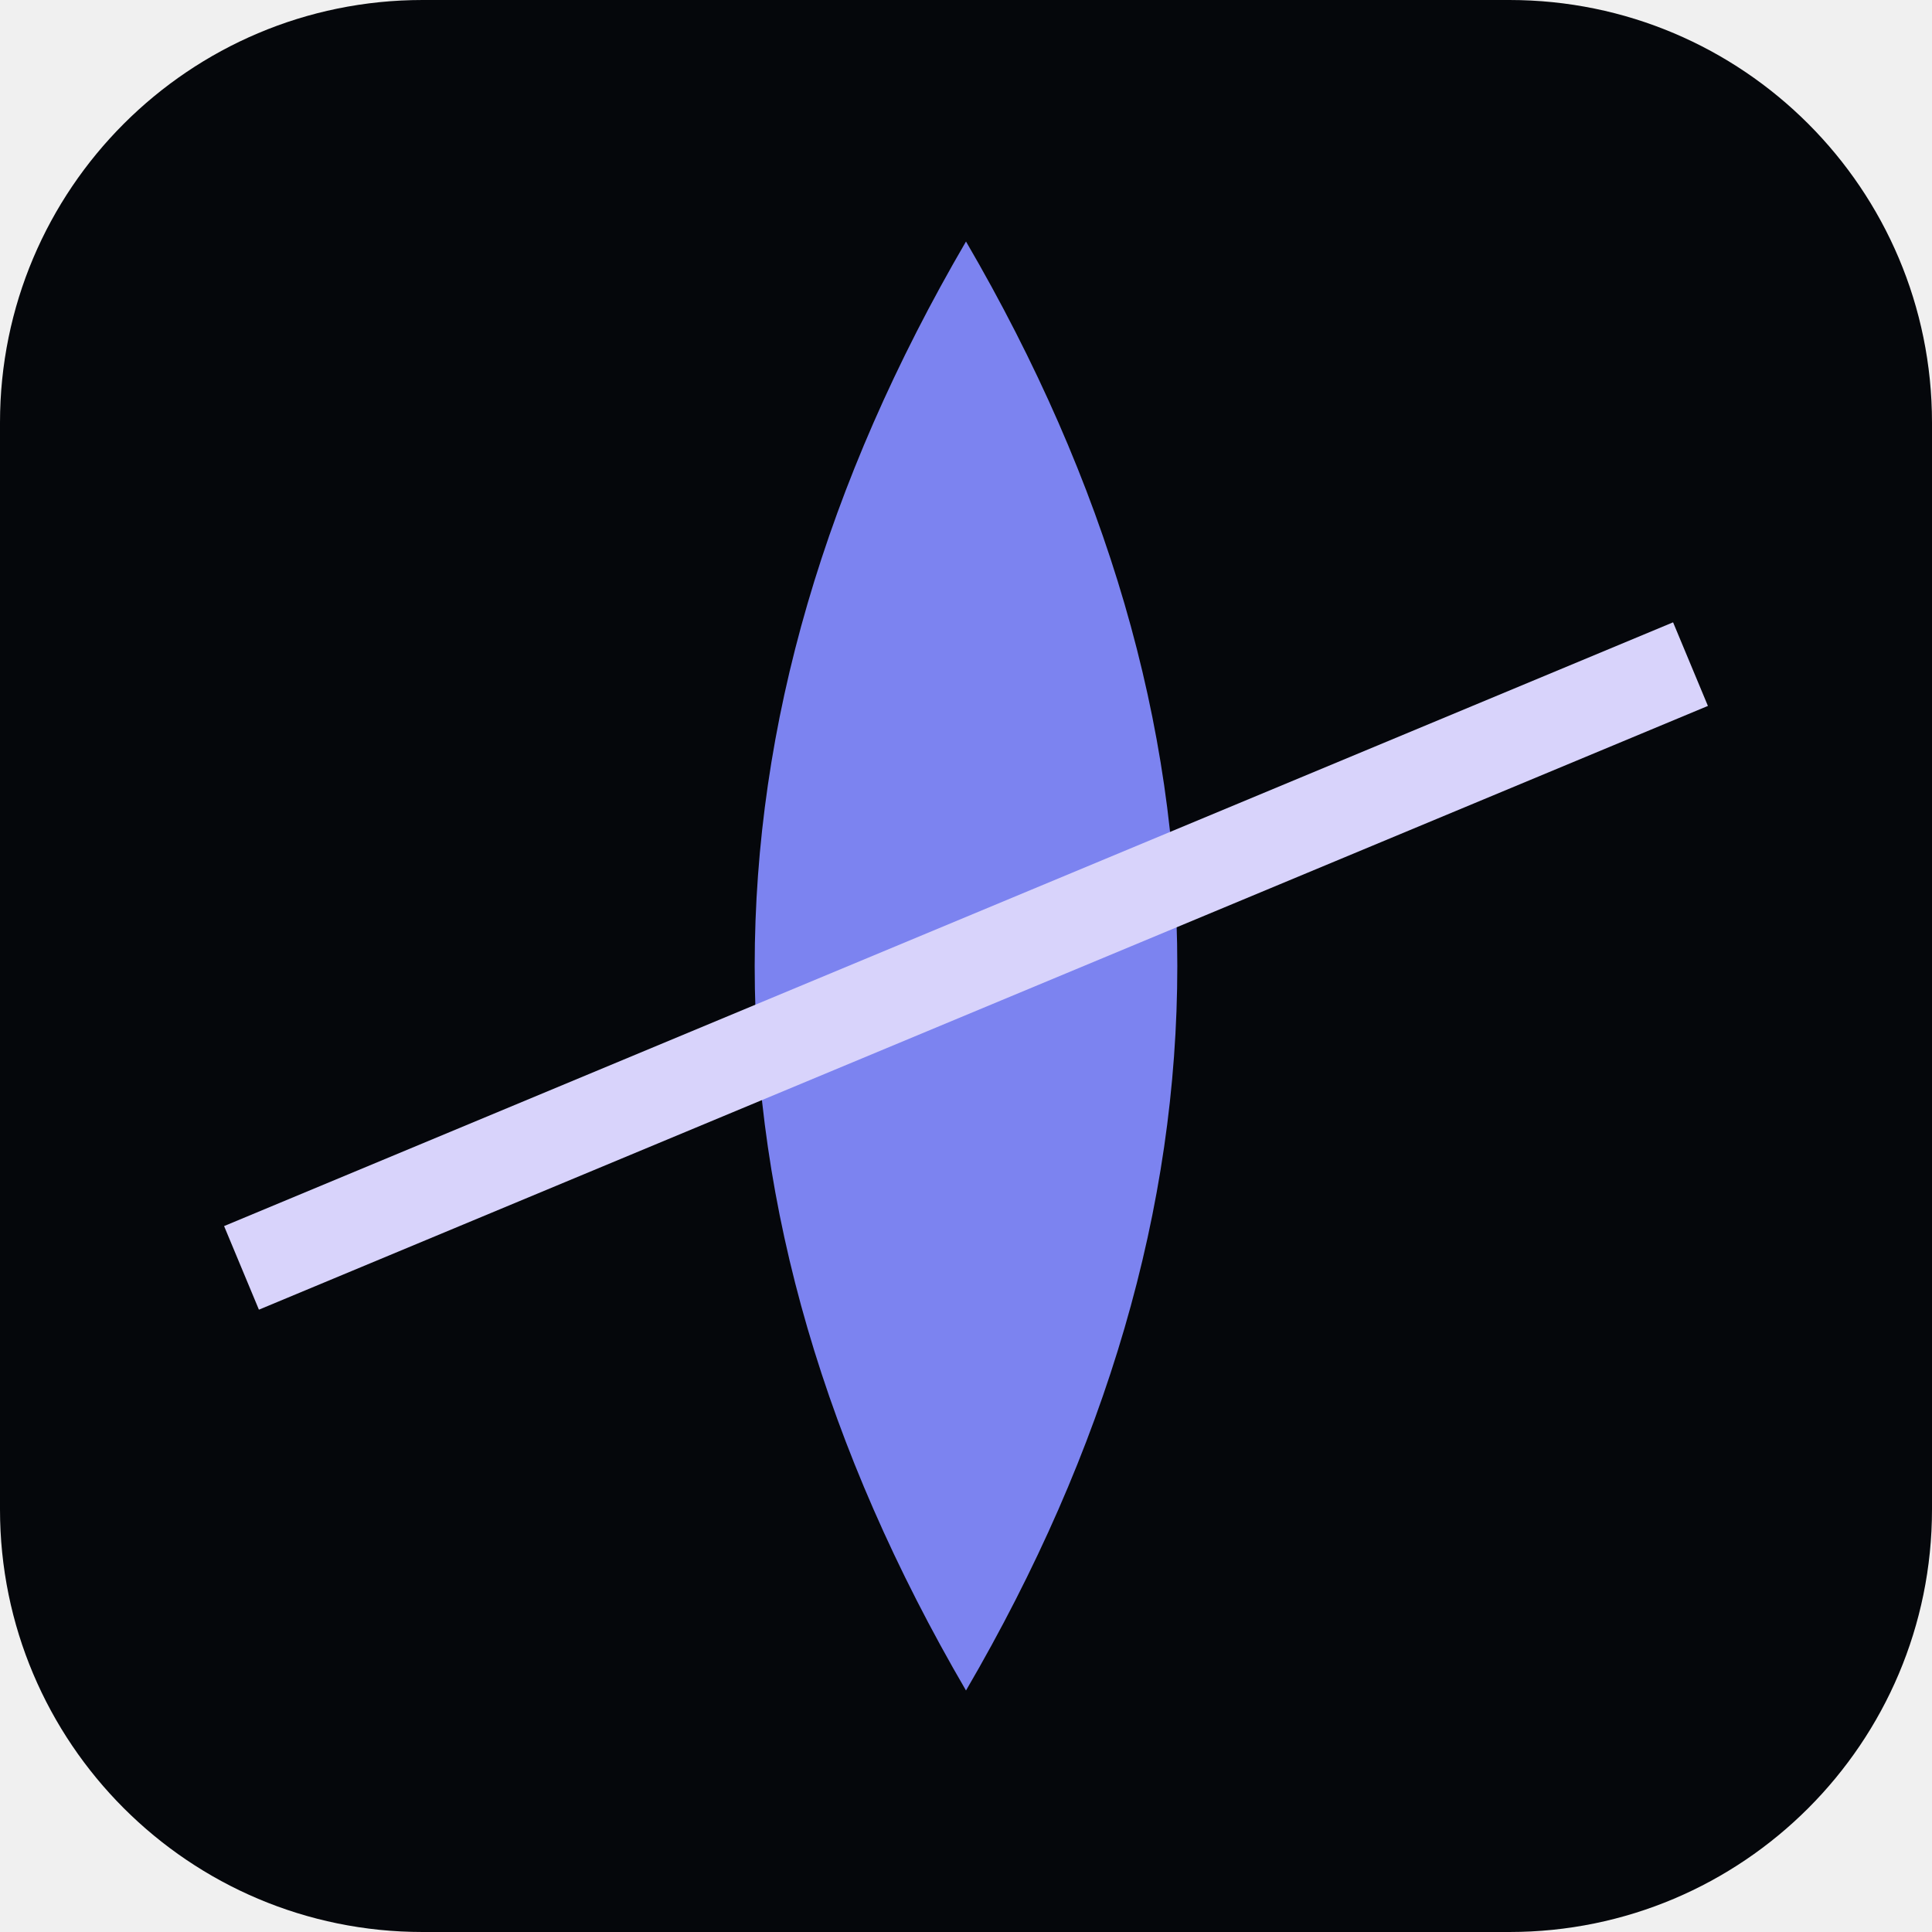
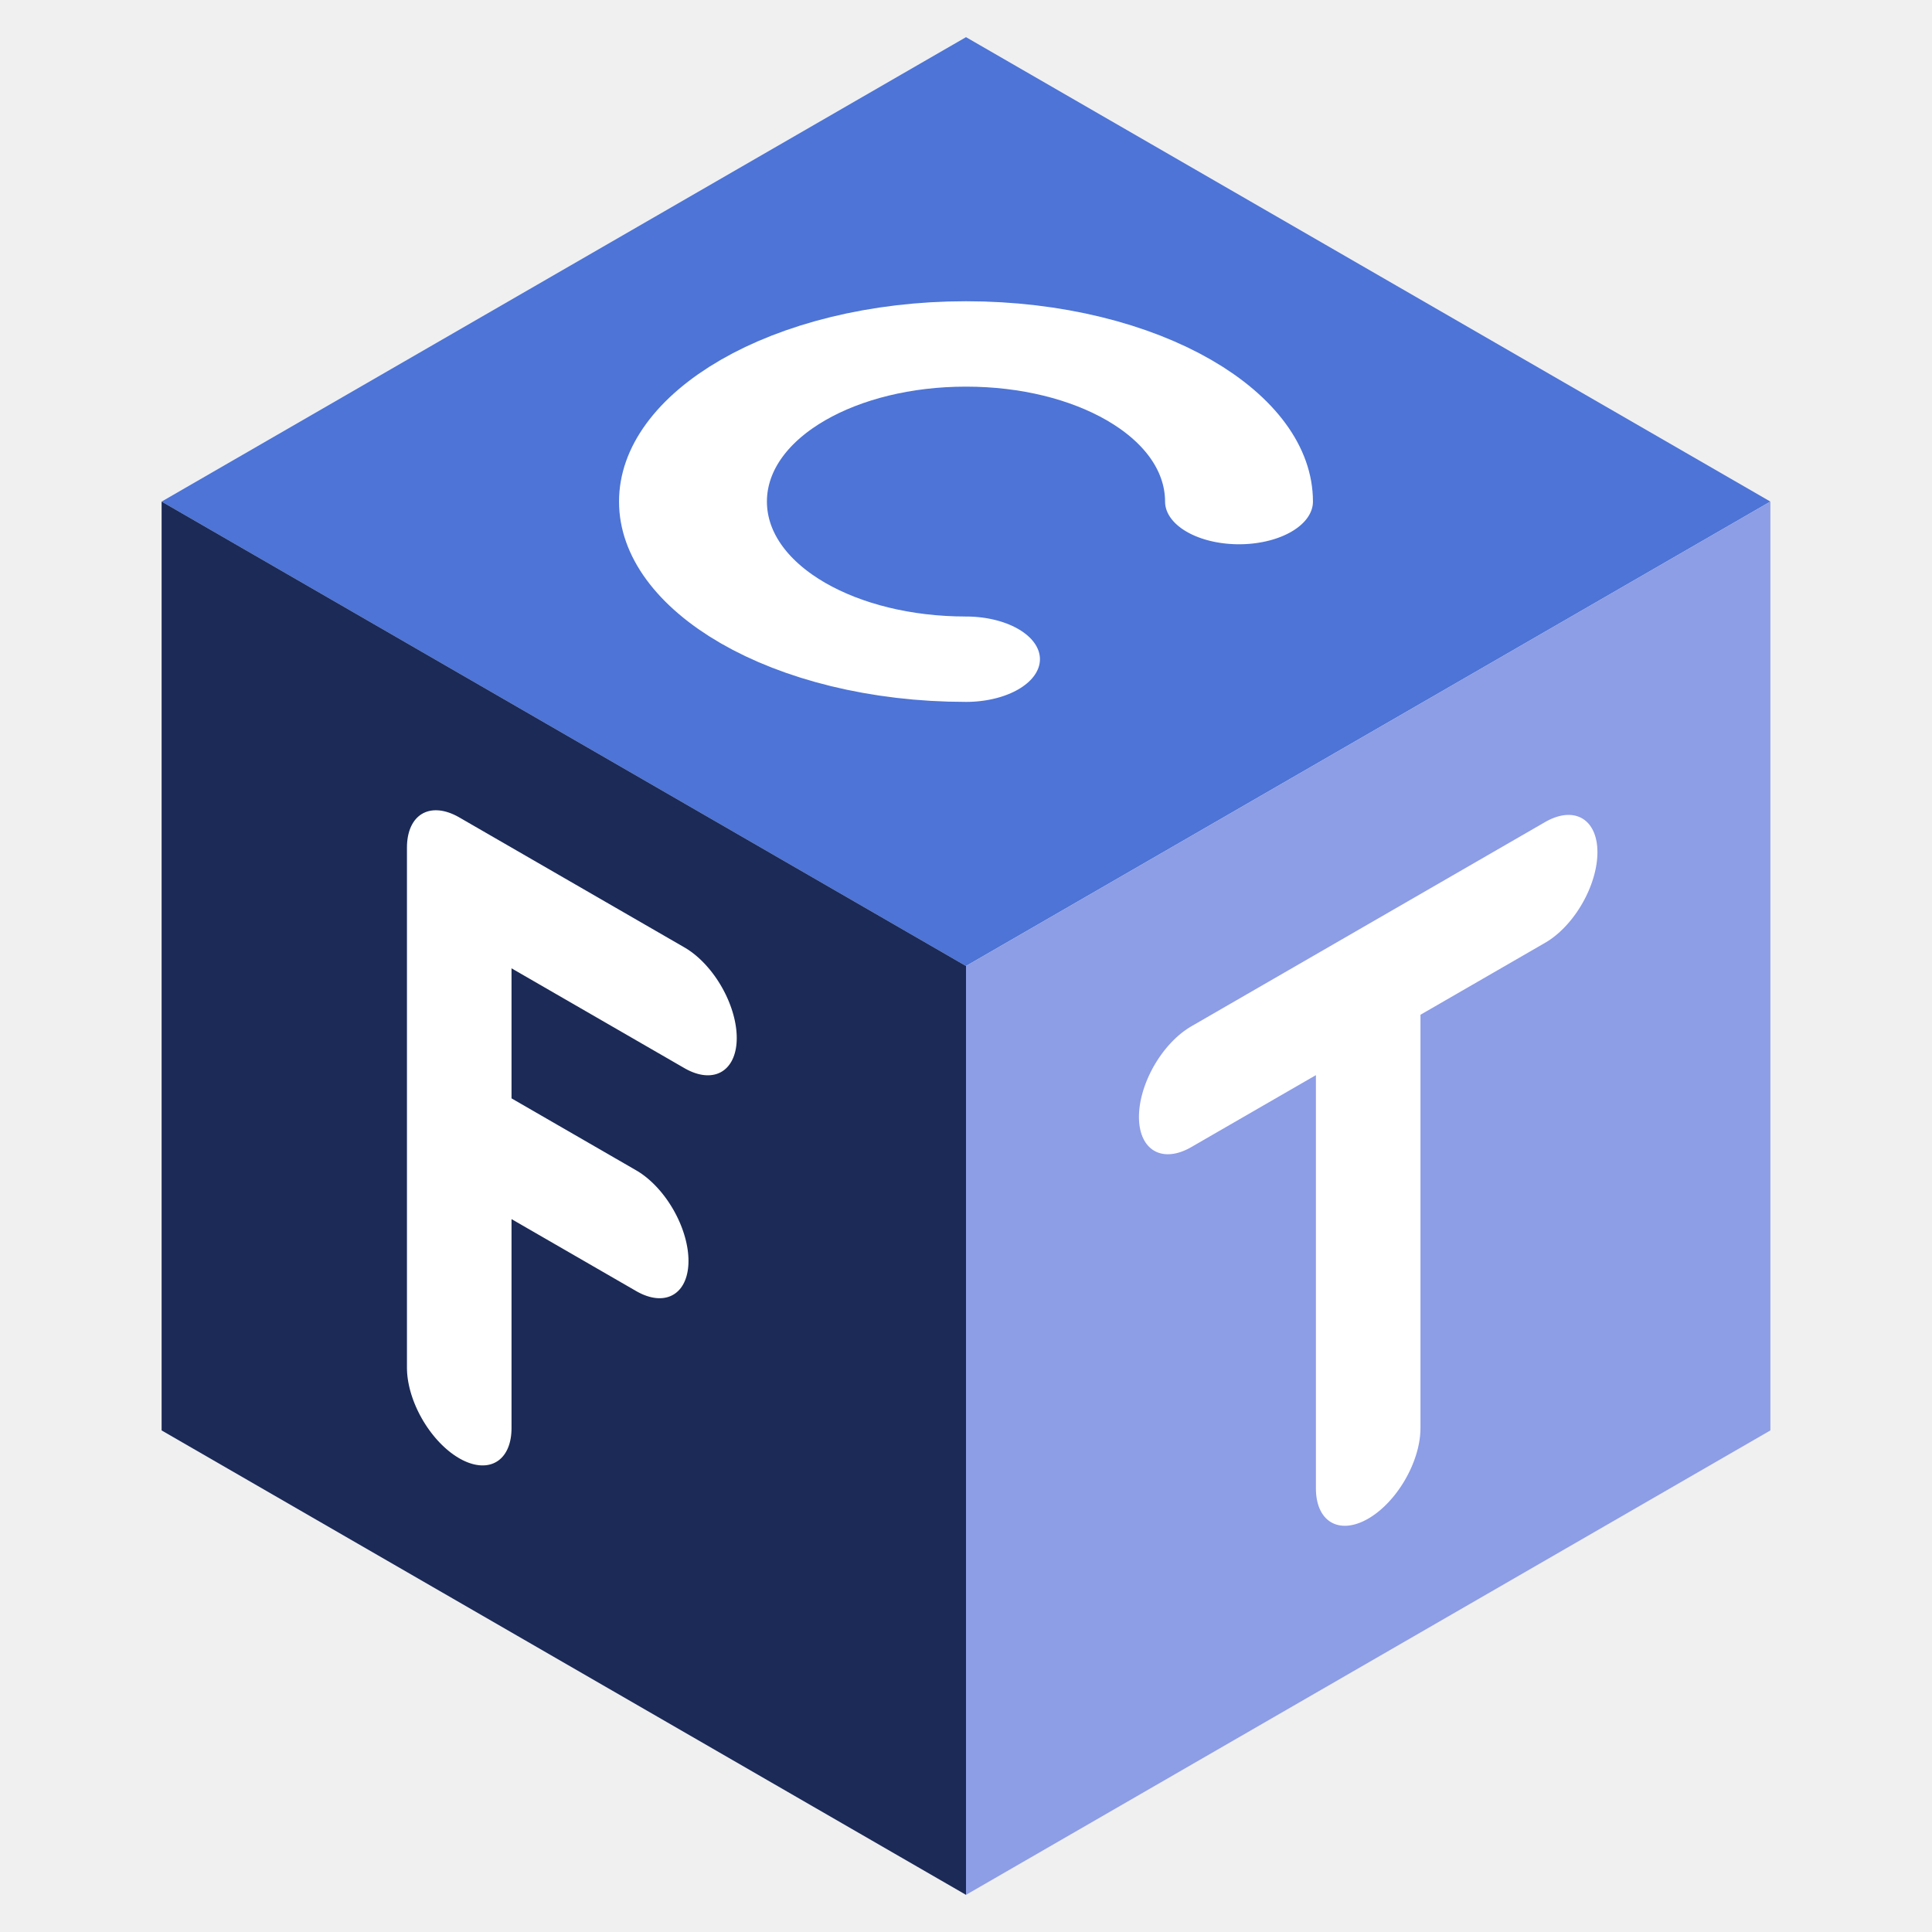
- <svg xmlns="http://www.w3.org/2000/svg" viewBox="0 0 64 64">
-   <rect width="64" height="64" rx="14" fill="#05070b" />
-   <path d="M32 8 Q46 32 32 56 Q18 32 32 8Z" fill="#7c83f0" />
-   <line x1="8" y1="42" x2="56" y2="22" stroke="#d8d3fb" stroke-width="3" />
+ <svg xmlns="http://www.w3.org/2000/svg" viewBox="-104 -104 208 208">
+   <polygon points="0,0 -86.6,-50 0,-100 86.6,-50" fill="#4d74d6" />
+   <polygon points="0,0 -86.6,-50 -86.6,50 0,100" fill="#1b2a57" />
+   <polygon points="0,0 0,100 86.6,50 86.6,-50" fill="#8d9de6" />
+   <g fill="none" stroke="#fff" stroke-width="13" stroke-linecap="round" stroke-linejoin="round">
+     <path transform="matrix(0.866 0.5 0 1 -86.6 -50)" d="M37,22 V78 M37,22 H65 M37,49 H59" />
+     <path transform="matrix(0.866 -0.5 0 1 0 0)" d="M28,27 H72 M50,27 V78" />
+     <path transform="matrix(0.866 0.5 -0.866 0.5 0 -100)" d="M66.97,33.03 A24,24 0 1 0 66.97,66.97" />
+   </g>
</svg>
